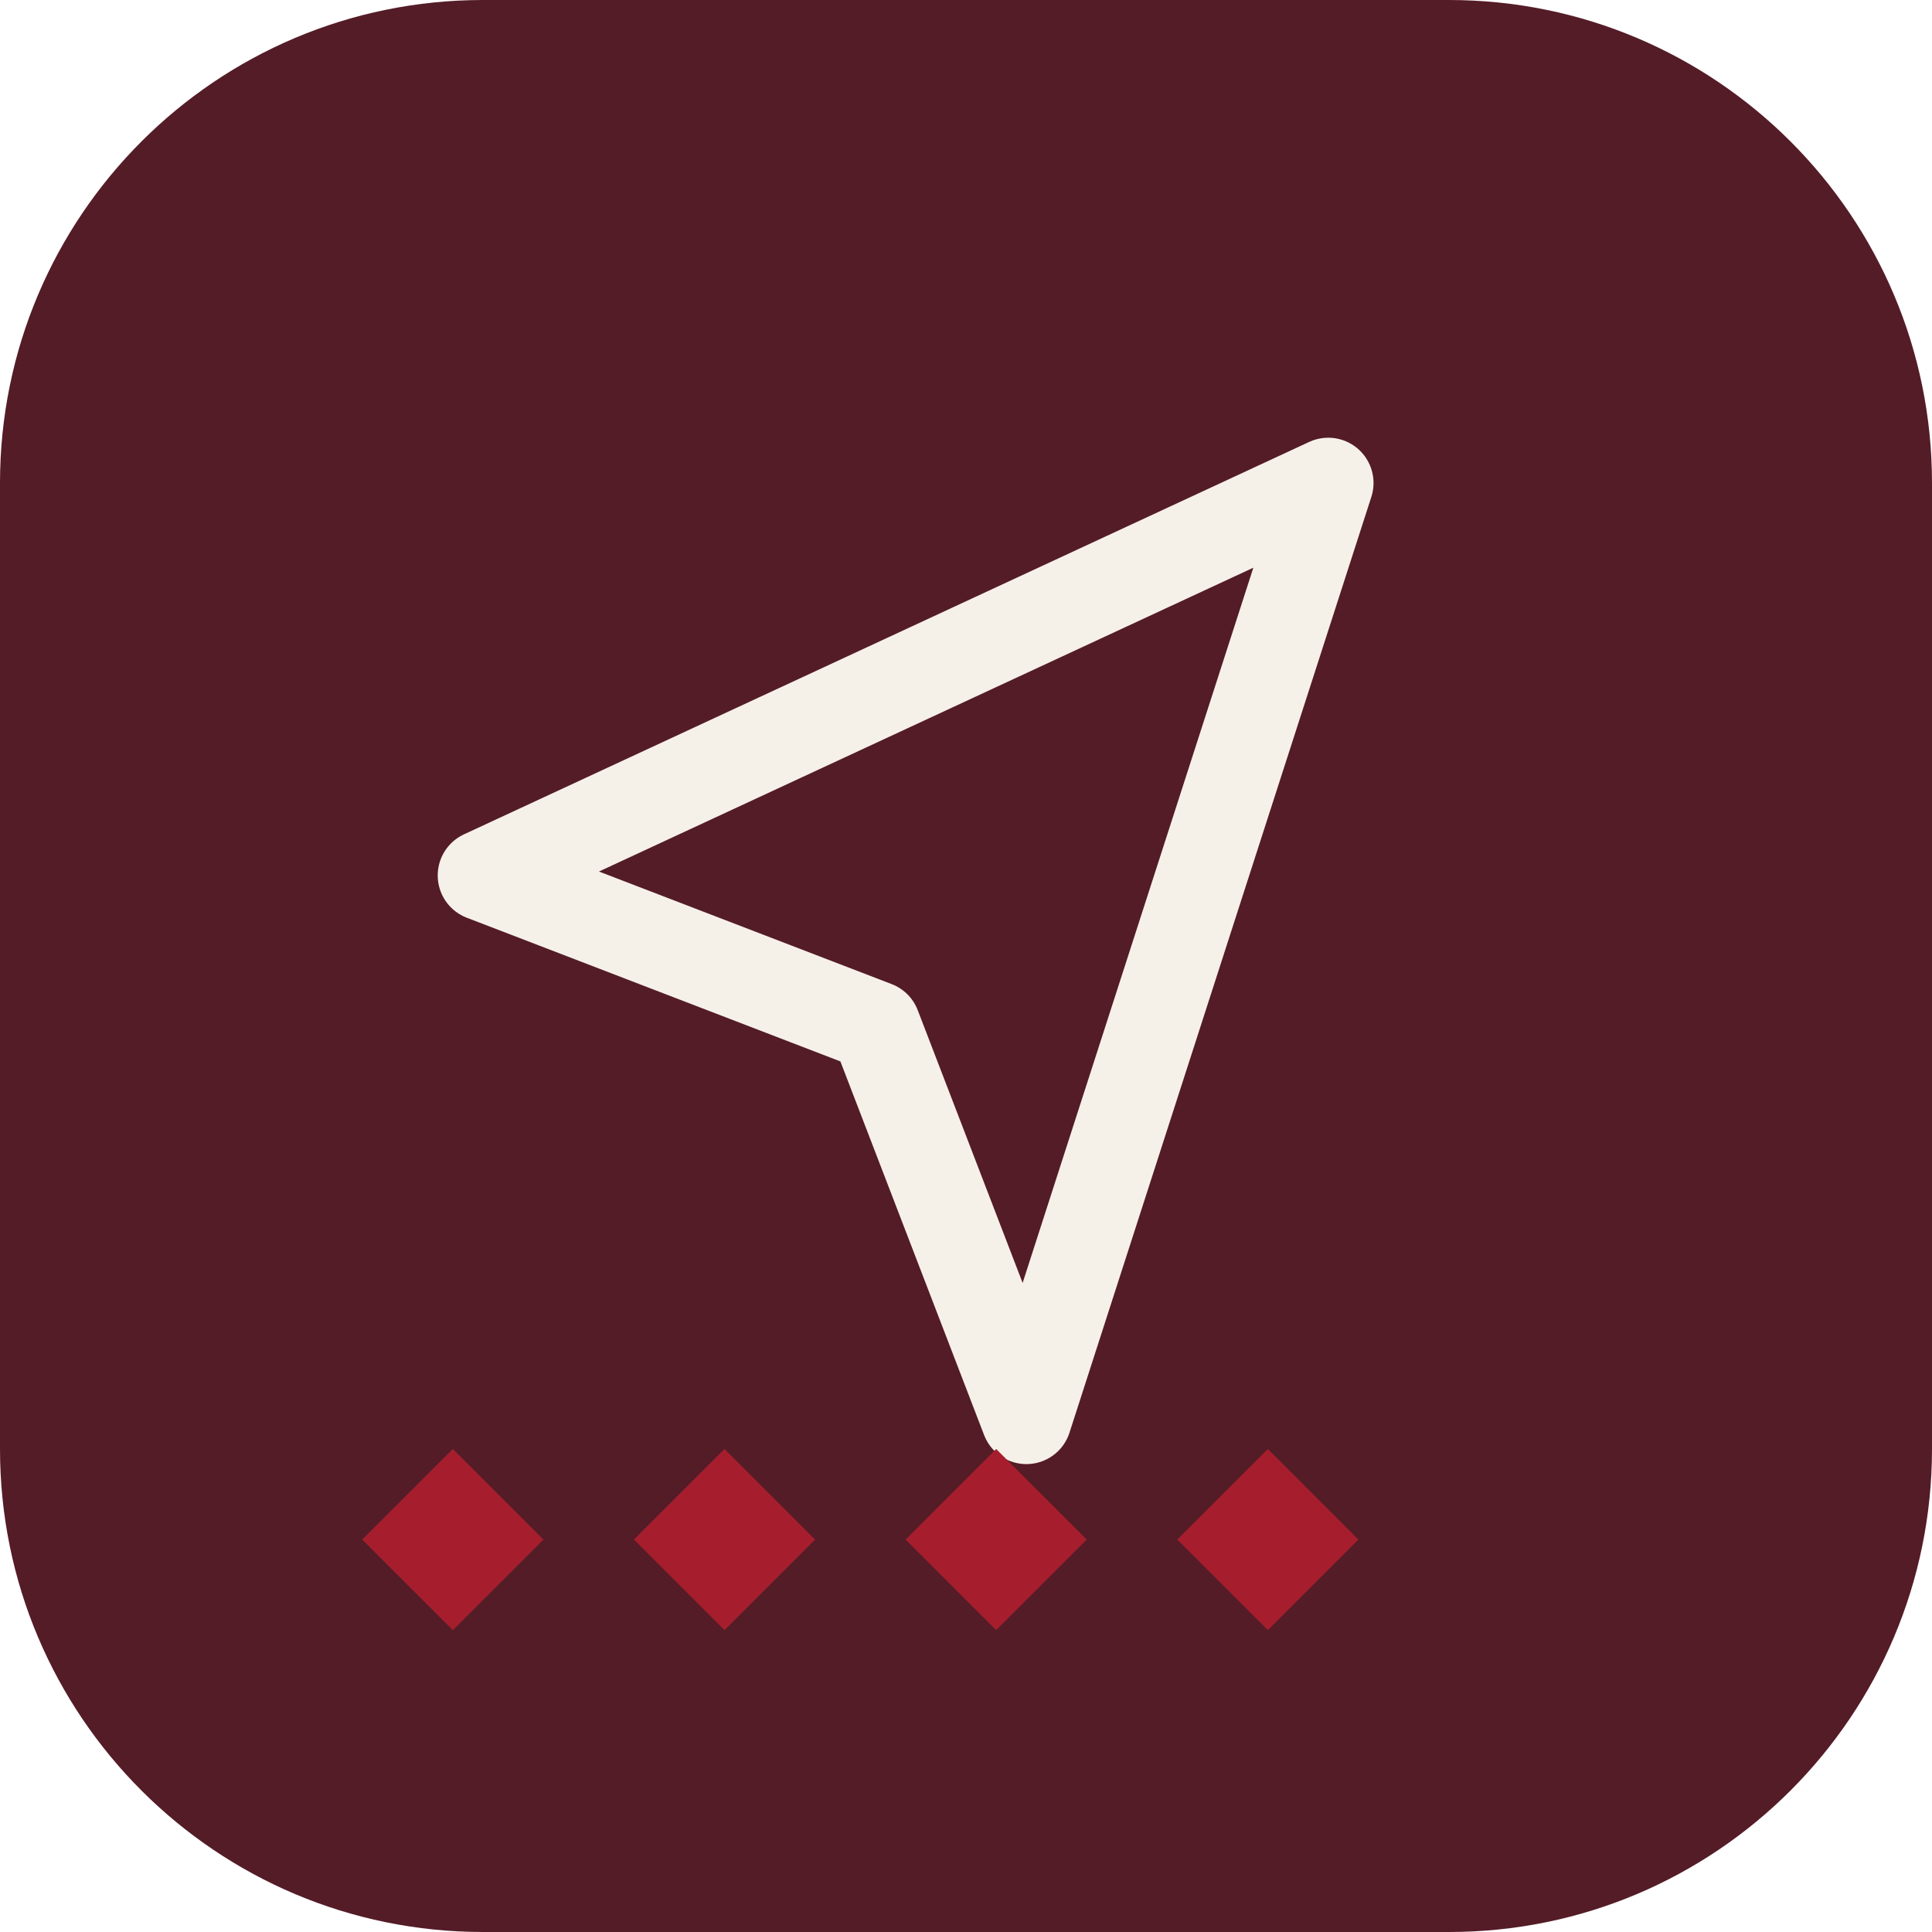
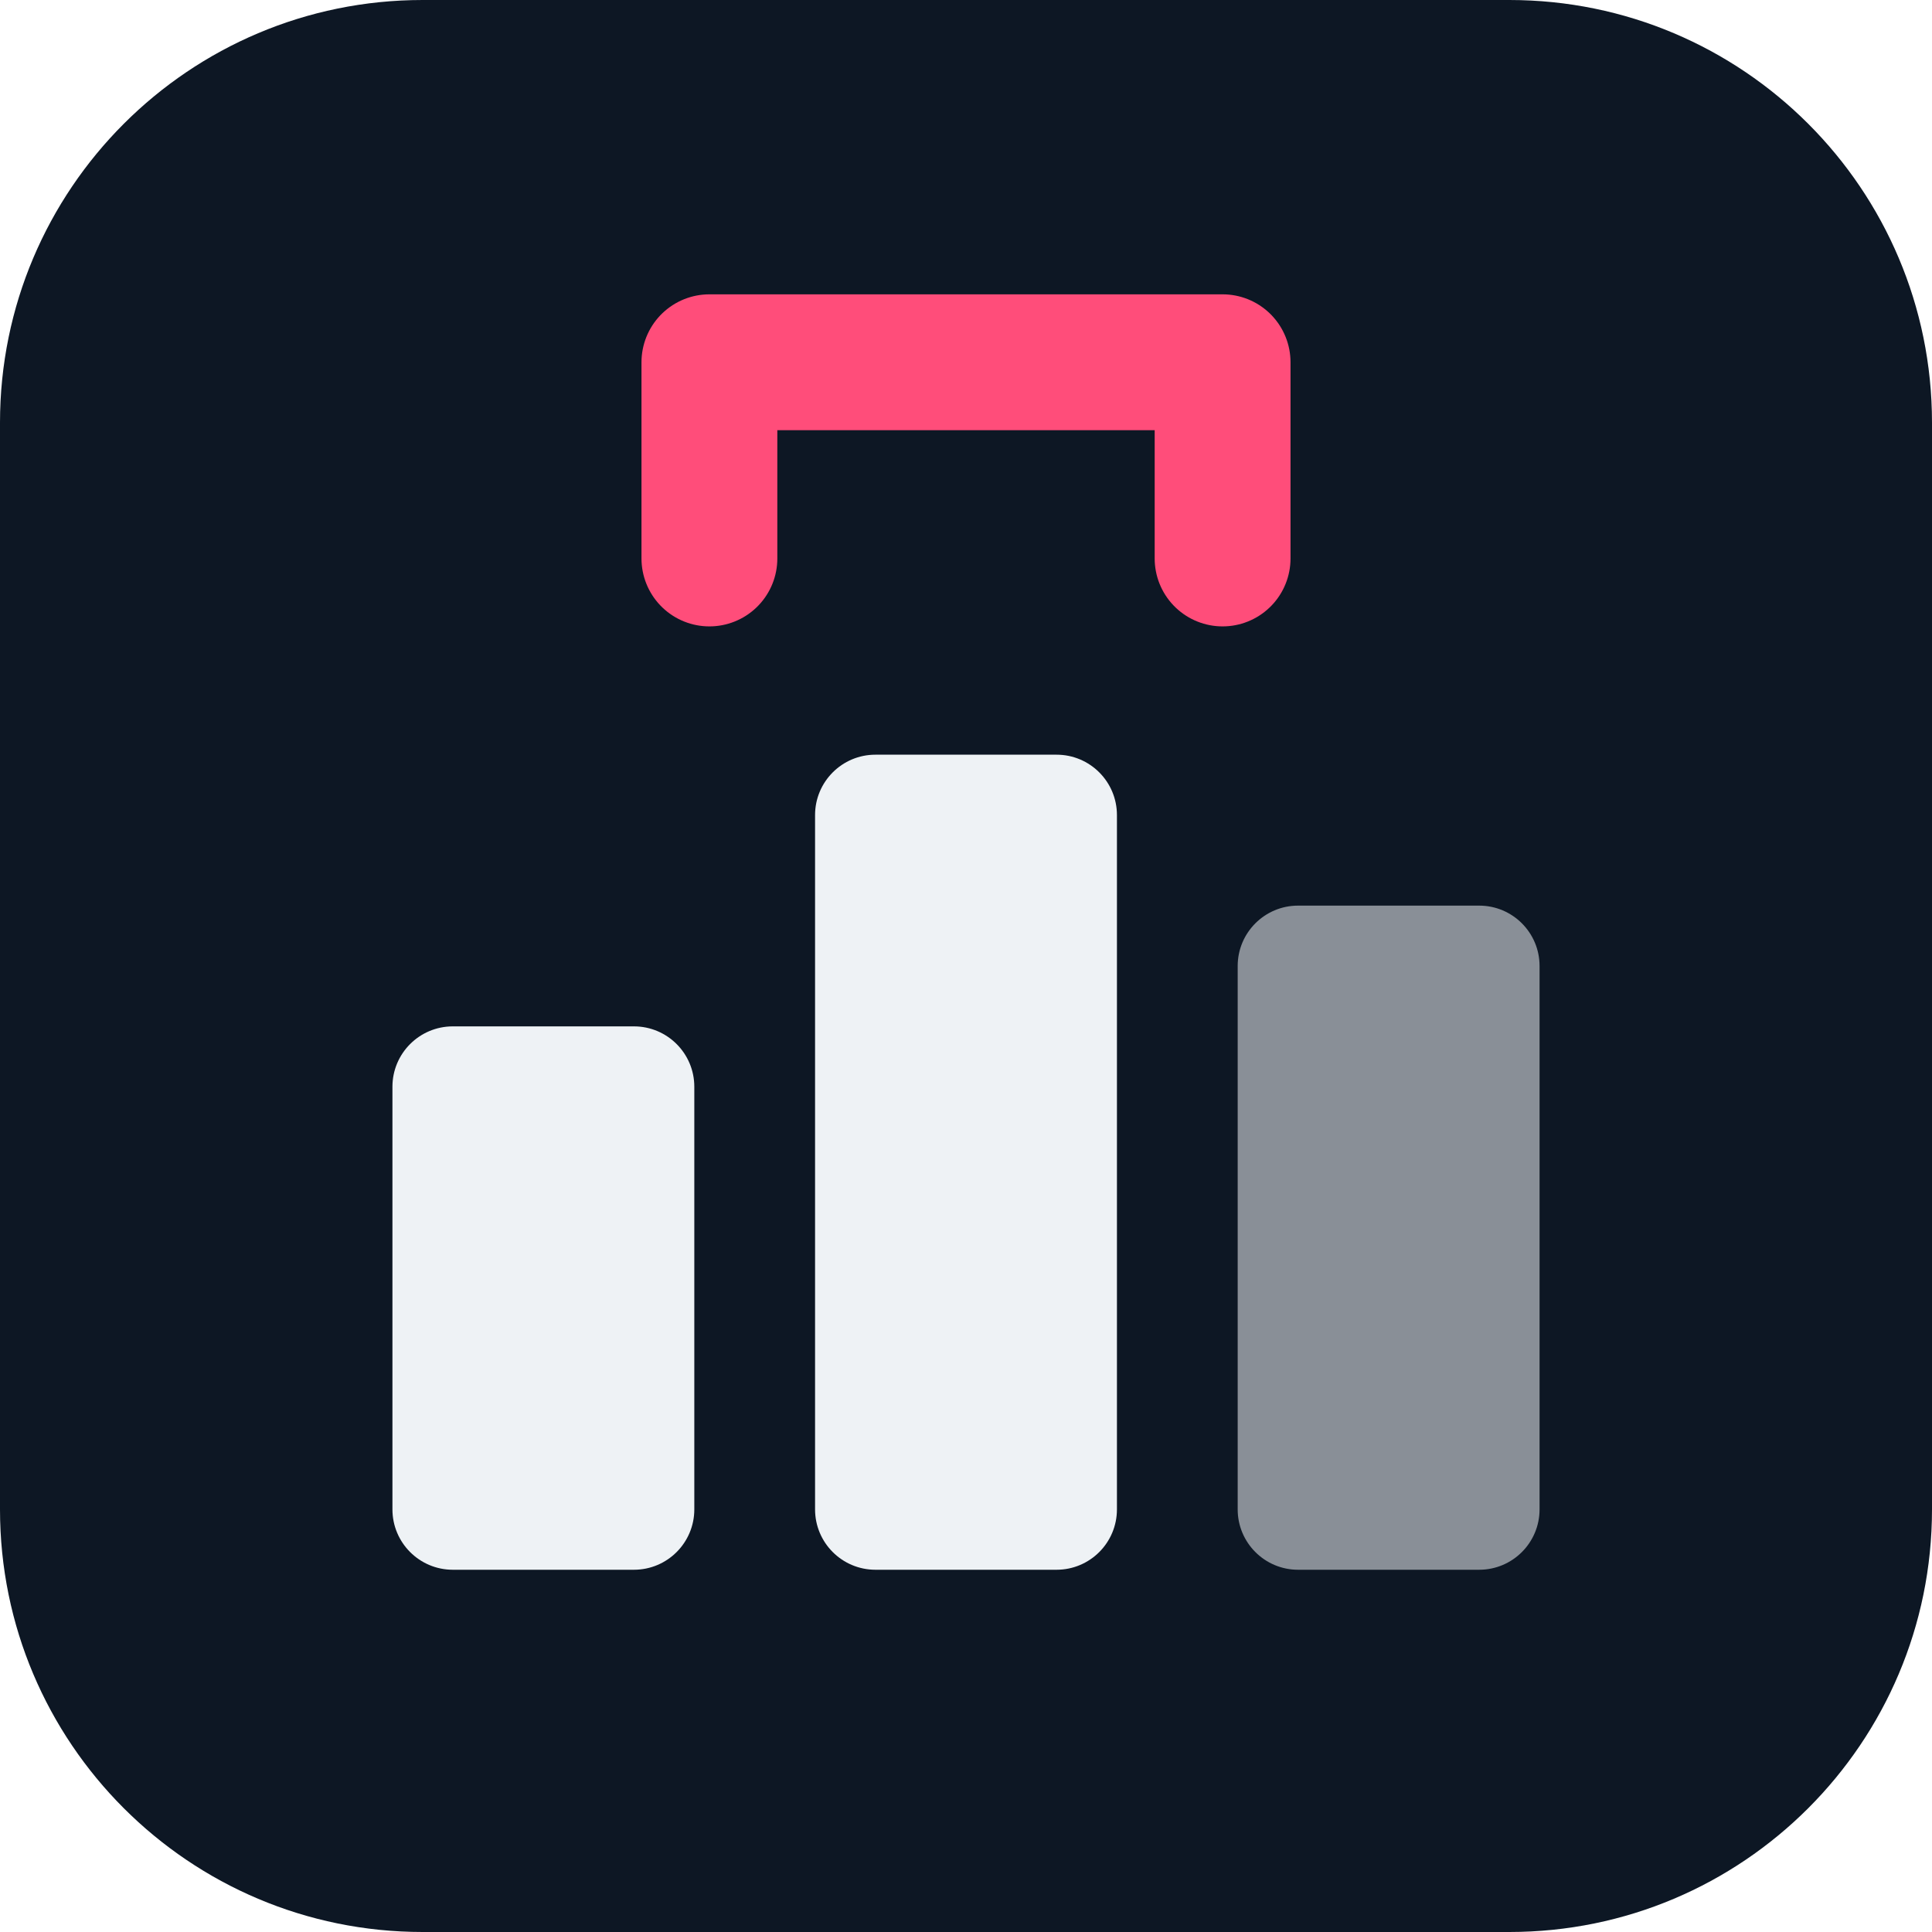
<svg xmlns="http://www.w3.org/2000/svg" viewBox="0 0 64 64">
-   <rect width="64" height="64" rx="16" fill="#541c27" />
-   <path d="m44 16-10 31-5-13-13-5z" fill="none" stroke="#f6f1e8" stroke-linejoin="round" stroke-width="3" />
-   <path d="m15 48 3 3-3 3-3-3zm9 0 3 3-3 3-3-3zm9 0 3 3-3 3-3-3zm9 0 3 3-3 3-3-3z" fill="#a61e2d" />
+   <rect width="64" height="64" rx="14" fill="#0d1724" />
+   <rect x="13" y="34" width="10" height="18" rx="2" fill="#eef2f5" />
+   <rect x="27" y="25" width="10" height="27" rx="2" fill="#eef2f5" />
+   <rect x="41" y="30" width="10" height="22" rx="2" fill="#eef2f5" opacity=".55" />
+   <path d="M23.5 18.5V12h17v6.5" fill="none" stroke="#ff4d7a" stroke-width="4.5" stroke-linecap="round" stroke-linejoin="round" />
</svg>
